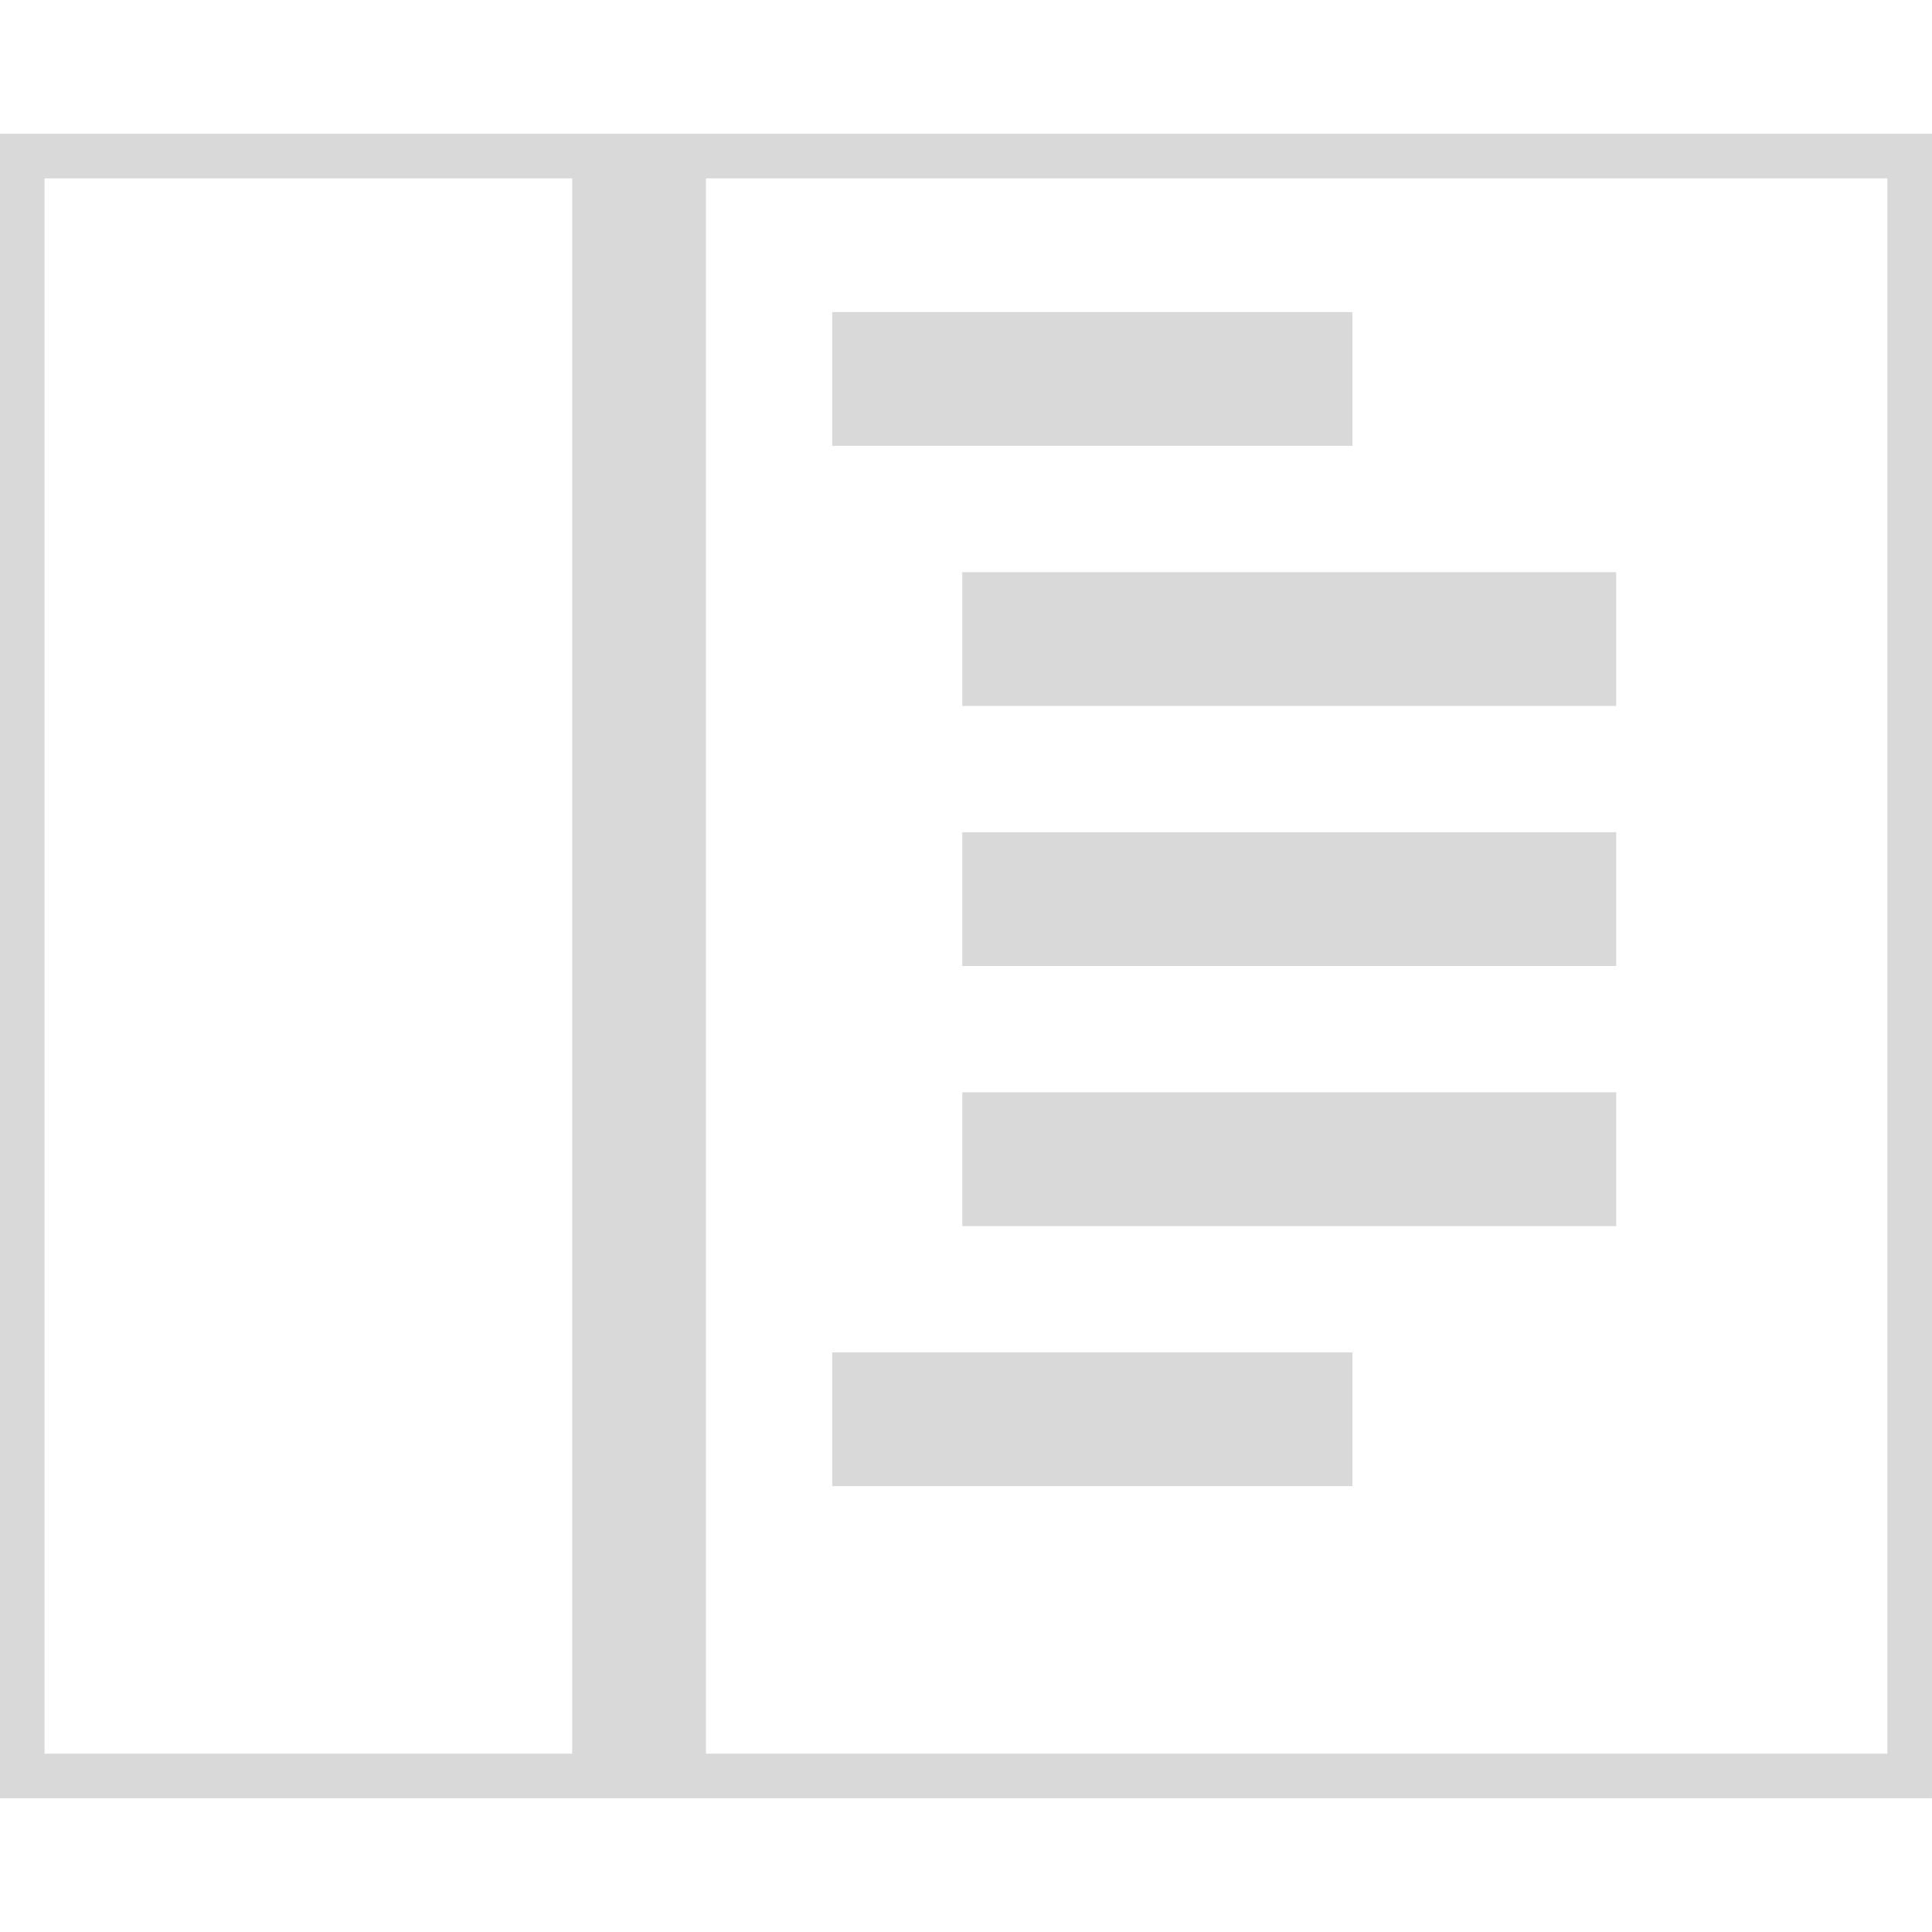
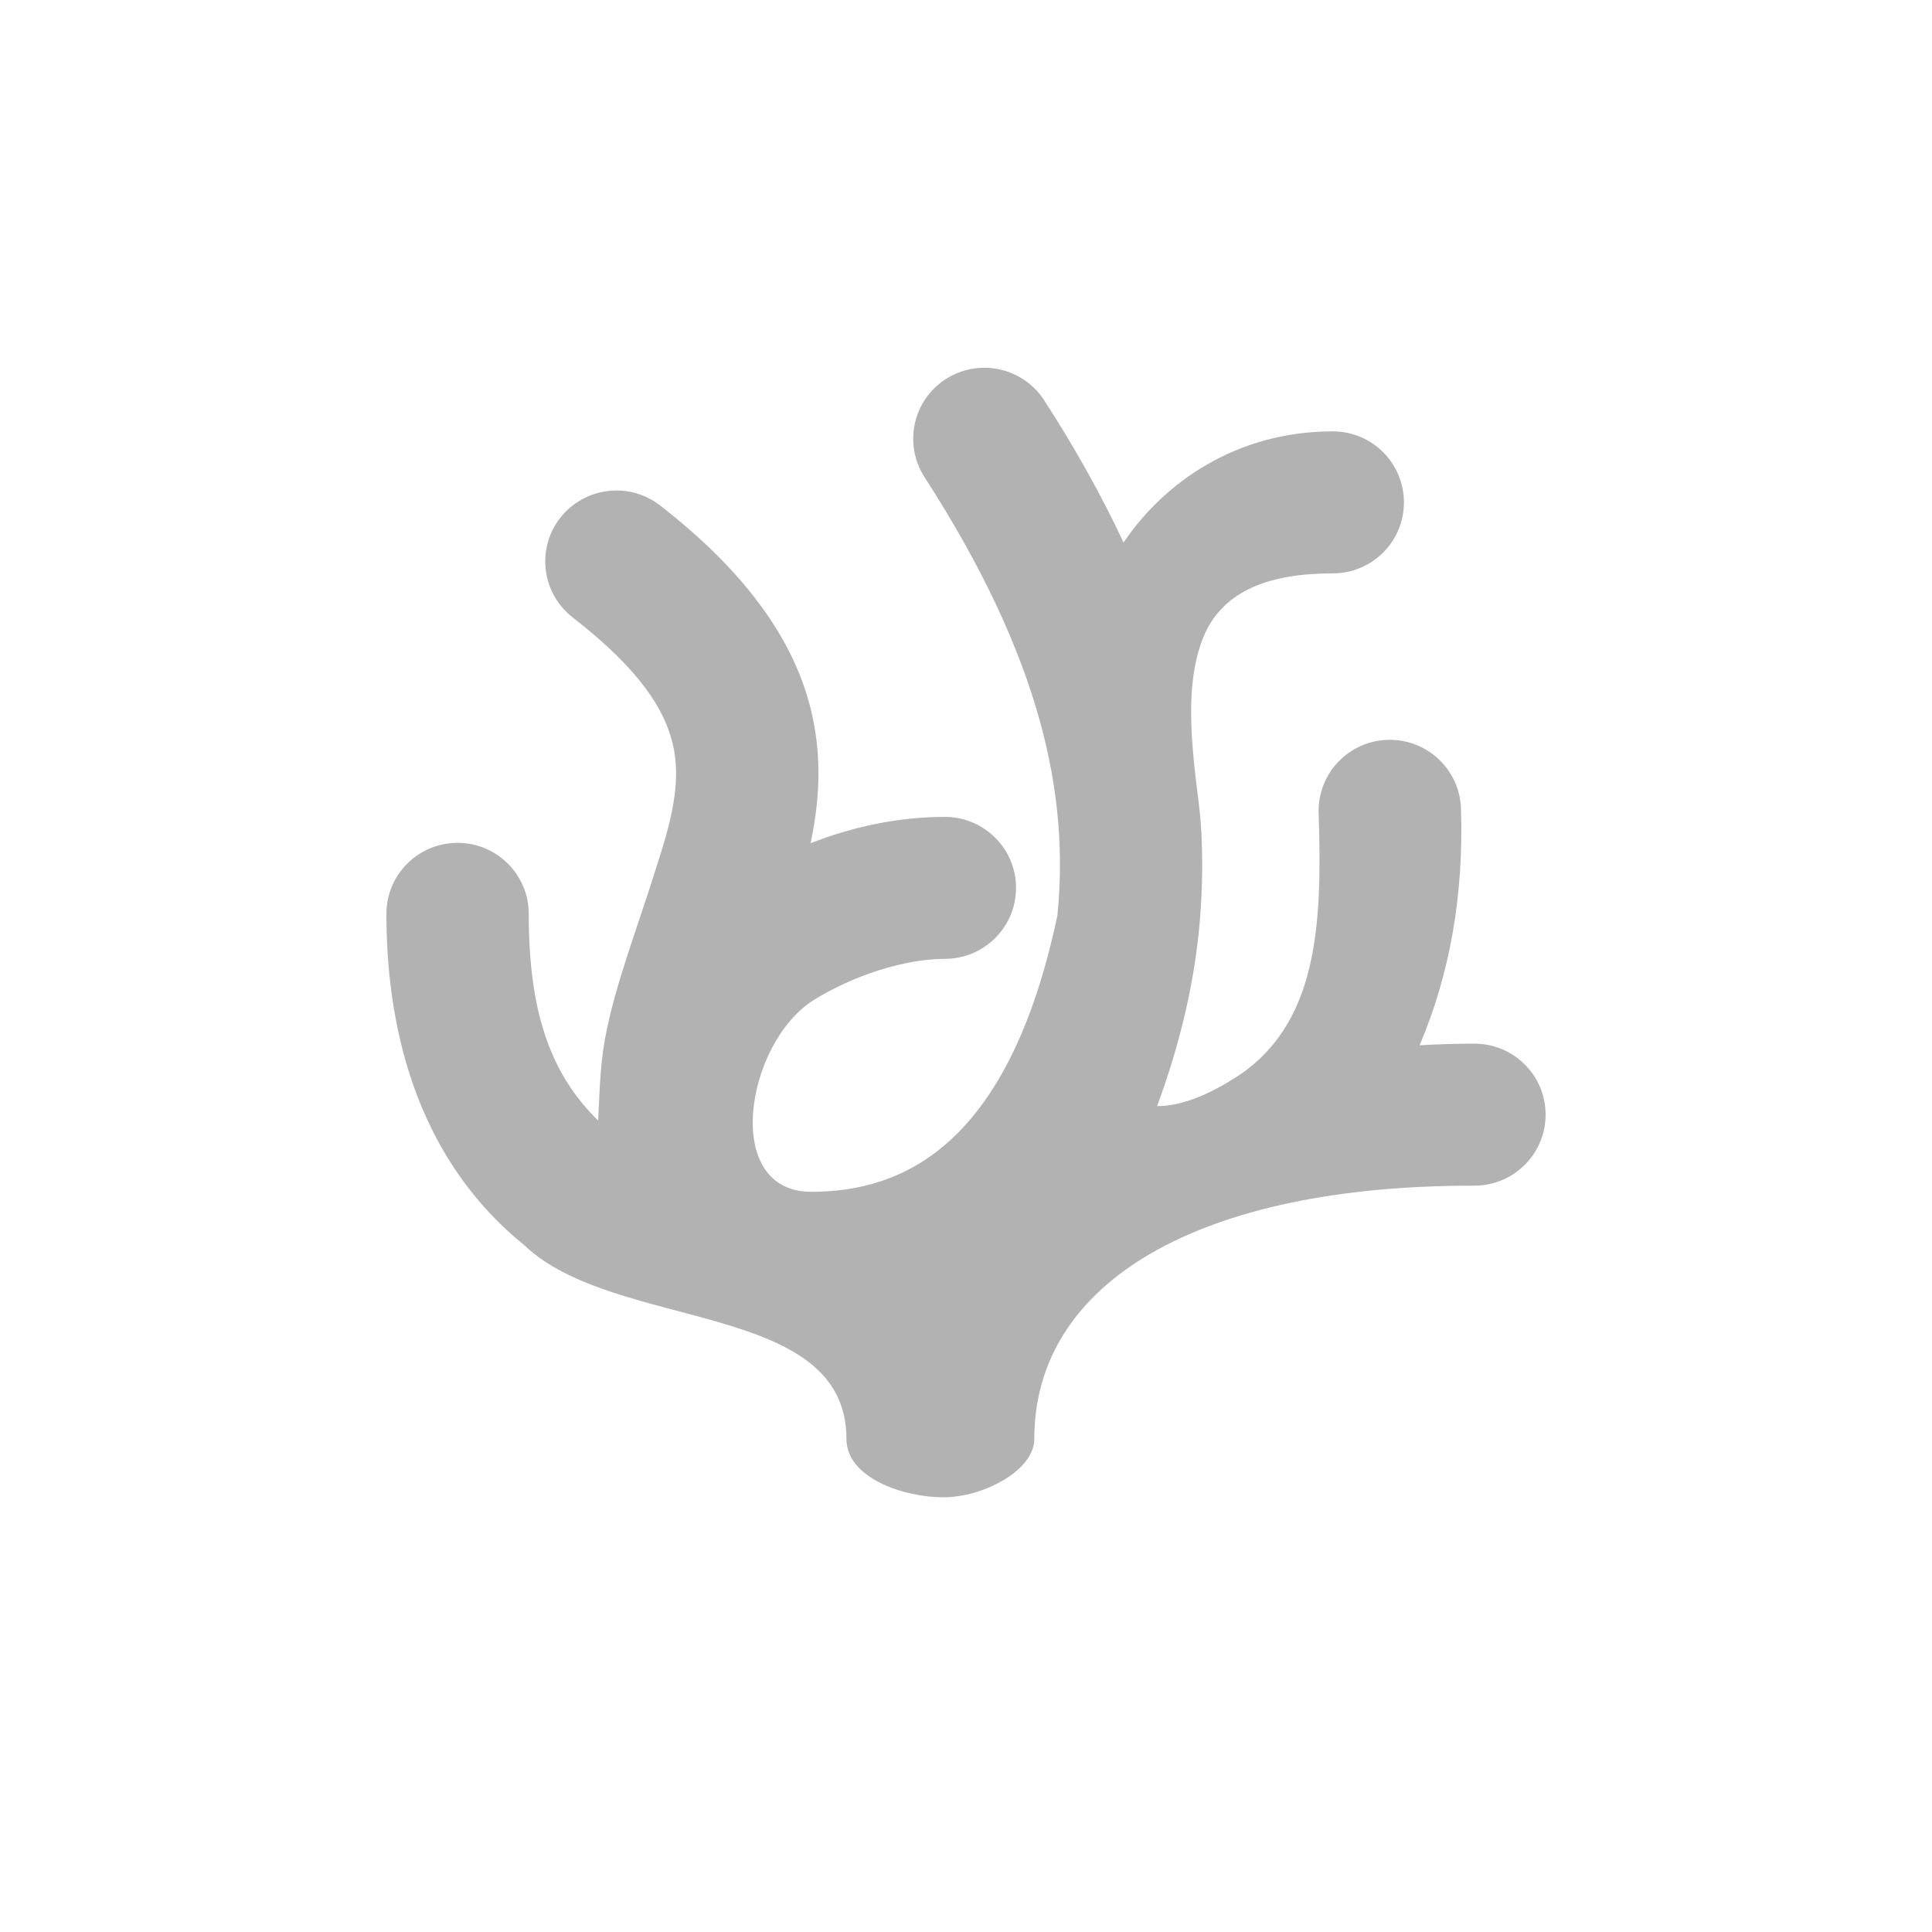
- <svg xmlns="http://www.w3.org/2000/svg" width="100%" height="100%" viewBox="0 0 260 260" version="1.1" xml:space="preserve" style="fill-rule:evenodd;clip-rule:evenodd;stroke-linejoin:round;stroke-miterlimit:1.414;">
-   <g transform="matrix(1,0,0,1,-1169,-1078)">
-     <g transform="matrix(1,0,0,1,0,999)">
-       <g transform="matrix(1,0,0,1,580,2.27374e-13)">
-         <g fill="#d9d9d9">
-           <g transform="matrix(1.06122,0,0,1.03704,-43.4898,-1044.78)">
-             <path d="M841,1317L596,1317L596,1101L841,1101L841,1317ZM601.654,1106.79L601.654,1311.21L835.346,1311.21L835.346,1106.79L601.654,1106.79Z" />
-           </g>
-           <g transform="matrix(1,0,0,1,1,-999)">
-             <rect x="665" y="1100" width="18" height="216" />
-           </g>
-           <g transform="matrix(1,0,0,1,0,-1000)">
-             <rect x="701" y="1121" width="70" height="18" />
-           </g>
-           <g transform="matrix(1,0,0,1,0,-860)">
-             <rect x="701" y="1121" width="70" height="18" />
-           </g>
-           <g transform="matrix(1.25714,0,0,1,-162.757,-965)">
-             <rect x="701" y="1121" width="70" height="18" />
-           </g>
-           <g transform="matrix(1.25714,0,0,1,-162.757,-930)">
-             <rect x="701" y="1121" width="70" height="18" />
-           </g>
-           <g transform="matrix(1.25714,0,0,1,-162.757,-895)">
-             <rect x="701" y="1121" width="70" height="18" />
-           </g>
-         </g>
-       </g>
-     </g>
+ <svg xmlns="http://www.w3.org/2000/svg" version="1.1" x="0" y="0" width="40" height="40" viewBox="0, 0, 40, 40">
+   <g id="codium_grey_hc_light_letterpress">
+     <path d="M19.583,7.847 C18.898,8.287 18.701,9.197 19.142,9.88 C21.568,13.637 22.141,16.471 21.892,18.954 C20.888,23.71 18.705,24.675 16.798,24.675 C14.936,24.675 15.434,21.61 16.834,20.713 C17.67,20.191 18.74,19.852 19.562,19.852 C20.376,19.852 21.036,19.194 21.036,18.382 C21.036,17.571 20.376,16.913 19.562,16.913 C18.602,16.913 17.661,17.114 16.782,17.458 C16.962,16.611 17.028,15.695 16.796,14.722 C16.444,13.245 15.429,11.834 13.668,10.466 C13.36,10.226 12.969,10.118 12.581,10.166 C12.193,10.214 11.84,10.414 11.599,10.721 C11.1,11.362 11.215,12.286 11.858,12.784 C13.293,13.898 13.766,14.723 13.928,15.402 C14.09,16.081 13.96,16.81 13.635,17.81 C13.219,19.159 12.736,20.363 12.524,21.518 C12.42,22.086 12.411,22.705 12.384,23.199 C11.351,22.192 10.947,20.862 10.947,18.919 C10.946,18.108 10.286,17.45 9.473,17.45 C8.659,17.451 8,18.108 8,18.919 C8,21.573 8.776,24.098 10.856,25.782 C12.738,27.575 17.525,26.913 17.525,29.792 C17.525,30.604 18.715,31 19.529,31 C20.363,31 21.414,30.442 21.414,29.792 C21.414,26.525 24.857,24.539 30.524,24.548 C31.338,24.549 31.999,23.892 32,23.08 C32.001,22.268 31.343,21.609 30.529,21.608 C30.141,21.607 29.763,21.62 29.391,21.642 C30.025,20.152 30.306,18.512 30.248,16.739 C30.221,15.928 29.54,15.292 28.726,15.318 C27.912,15.345 27.274,16.025 27.301,16.837 C27.377,19.157 27.29,21.229 25.562,22.321 C25.07,22.631 24.499,22.901 23.957,22.901 C24.378,21.756 24.695,20.548 24.825,19.246 C24.908,18.416 24.917,17.428 24.823,16.662 C24.675,15.474 24.498,14.126 24.949,13.111 C25.354,12.237 26.262,11.871 27.594,11.871 C28.408,11.871 29.067,11.213 29.067,10.402 C29.067,9.59 28.408,8.931 27.594,8.931 C25.614,8.931 24.113,9.973 23.262,11.232 C22.817,10.282 22.275,9.302 21.62,8.289 C21.409,7.961 21.075,7.731 20.694,7.648 C20.504,7.607 20.309,7.603 20.119,7.637 C19.928,7.672 19.746,7.743 19.583,7.847 z" fill="#B2B2B2" id="path6008" />
  </g>
</svg>
